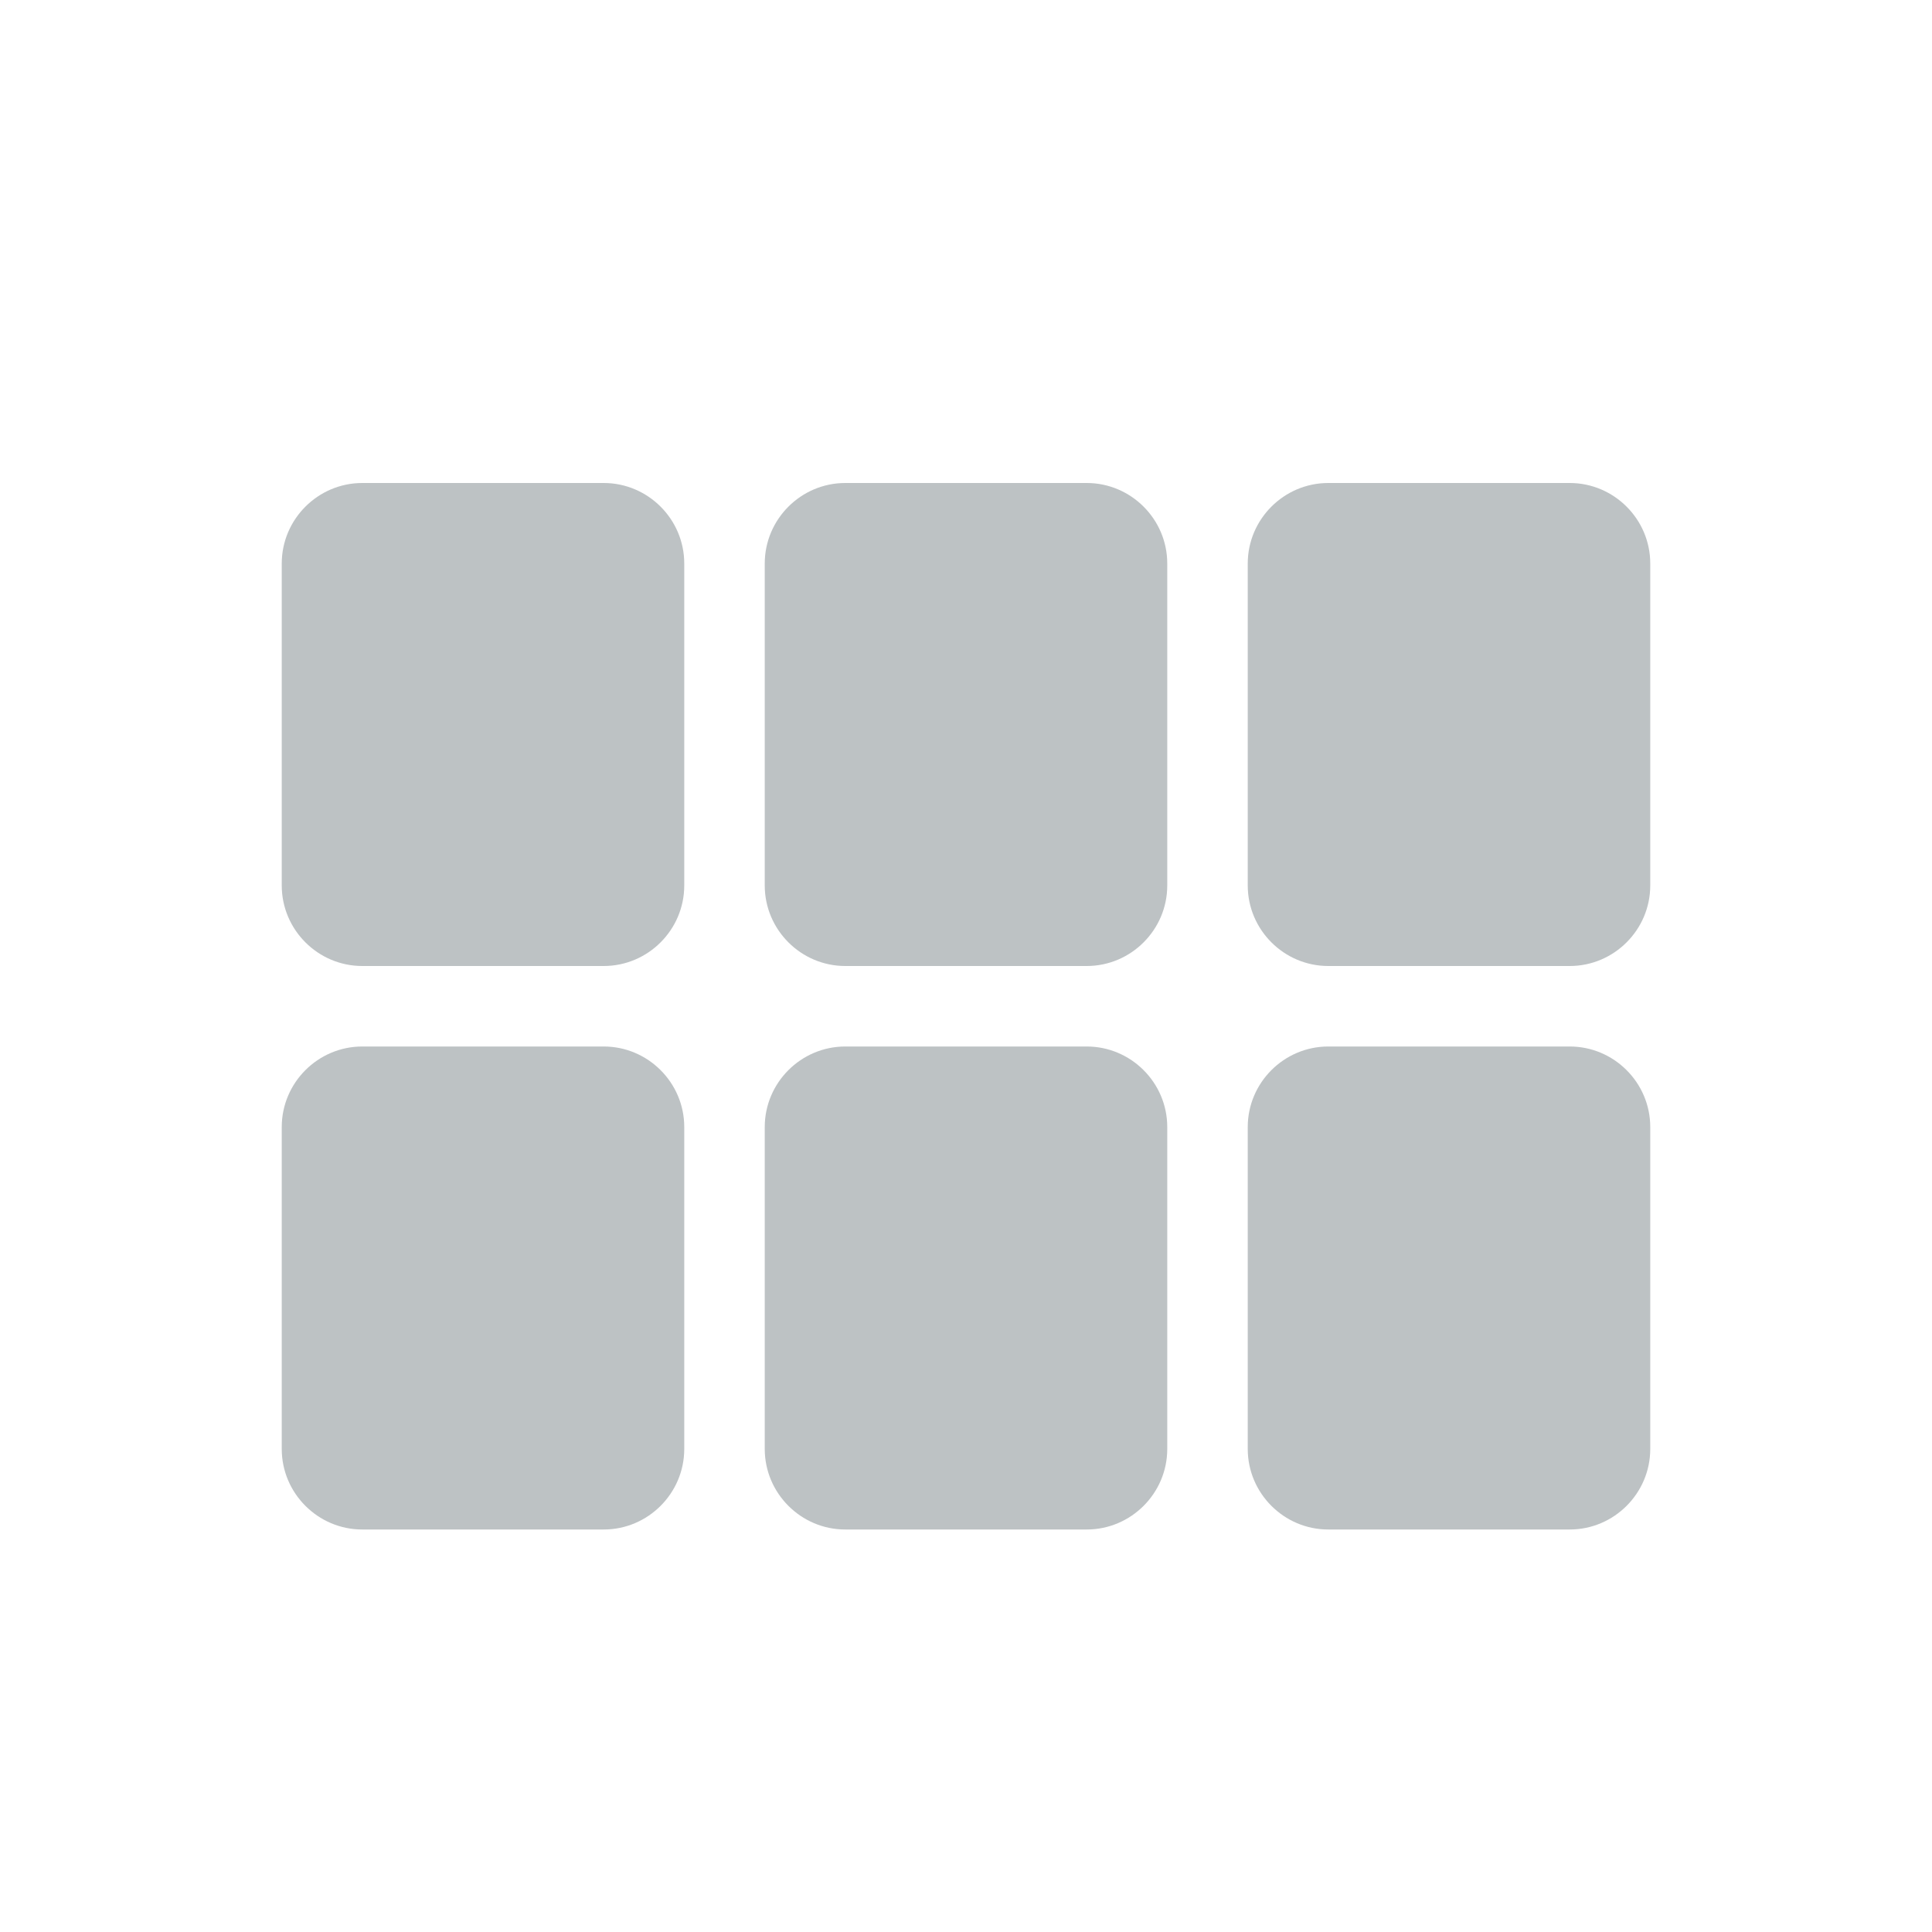
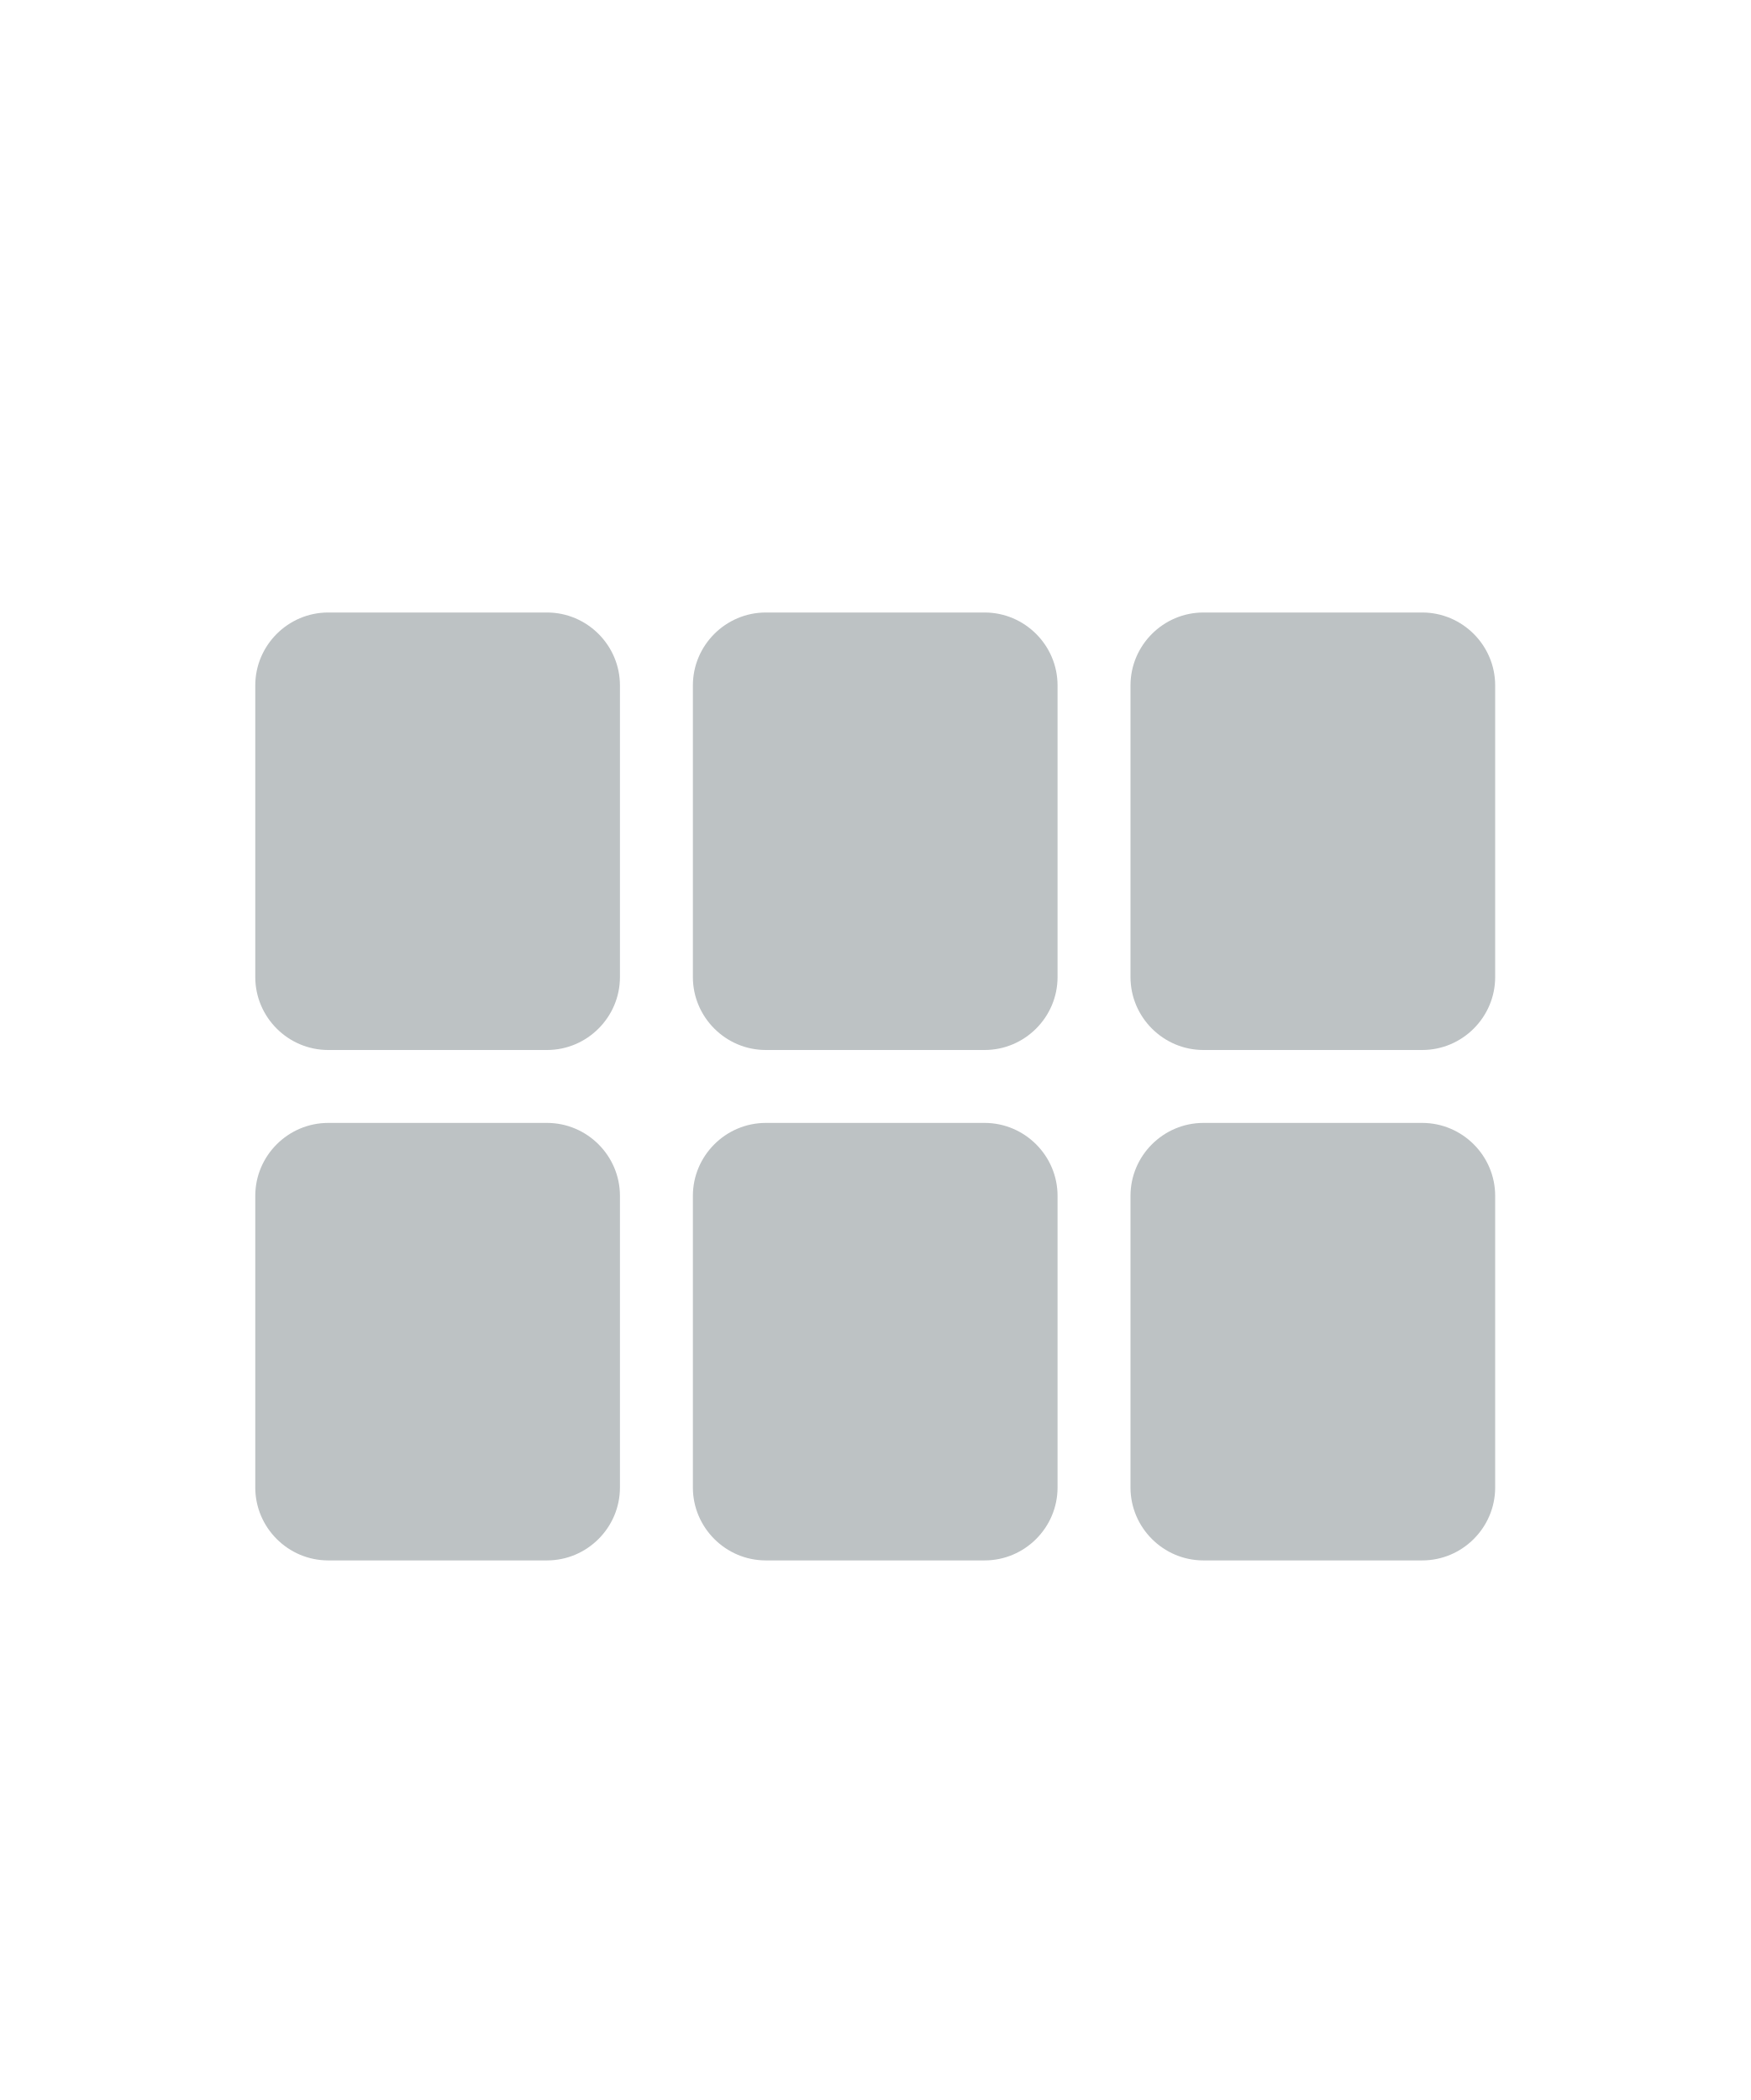
- <svg xmlns="http://www.w3.org/2000/svg" viewBox="0 0 24 24" color="textDisabled" width="24" class="sc-231a1e38-0 bIWwRc" height="24">
+ <svg xmlns="http://www.w3.org/2000/svg" viewBox="0 0 24 24" color="textDisabled" width="20" class="sc-231a1e38-0 bIWwRc" height="24">
  <path d="M4.5 12H7.5C8.05 12 8.5 11.55 8.5 11V7C8.5 6.45 8.05 6 7.5 6H4.5C3.95 6 3.5 6.45 3.5 7V11C3.5 11.55 3.95 12 4.5 12ZM4.5 19H7.5C8.05 19 8.5 18.55 8.5 18V14C8.5 13.45 8.05 13 7.5 13H4.5C3.95 13 3.5 13.45 3.5 14V18C3.5 18.55 3.95 19 4.5 19ZM10.5 19H13.5C14.05 19 14.5 18.55 14.5 18V14C14.5 13.45 14.05 13 13.5 13H10.5C9.95 13 9.5 13.45 9.5 14V18C9.5 18.55 9.95 19 10.5 19ZM16.5 19H19.5C20.05 19 20.5 18.55 20.5 18V14C20.5 13.45 20.05 13 19.5 13H16.5C15.95 13 15.5 13.45 15.5 14V18C15.5 18.55 15.95 19 16.5 19ZM10.5 12H13.5C14.05 12 14.5 11.55 14.5 11V7C14.5 6.45 14.05 6 13.5 6H10.5C9.95 6 9.5 6.45 9.5 7V11C9.5 11.55 9.95 12 10.5 12ZM15.5 7V11C15.5 11.55 15.95 12 16.5 12H19.5C20.05 12 20.5 11.55 20.5 11V7C20.5 6.45 20.05 6 19.5 6H16.5C15.95 6 15.5 6.45 15.5 7Z" fill="#BDC2C4" />
</svg>
